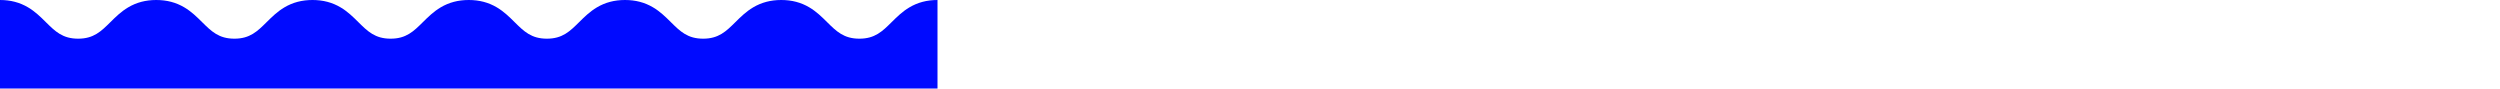
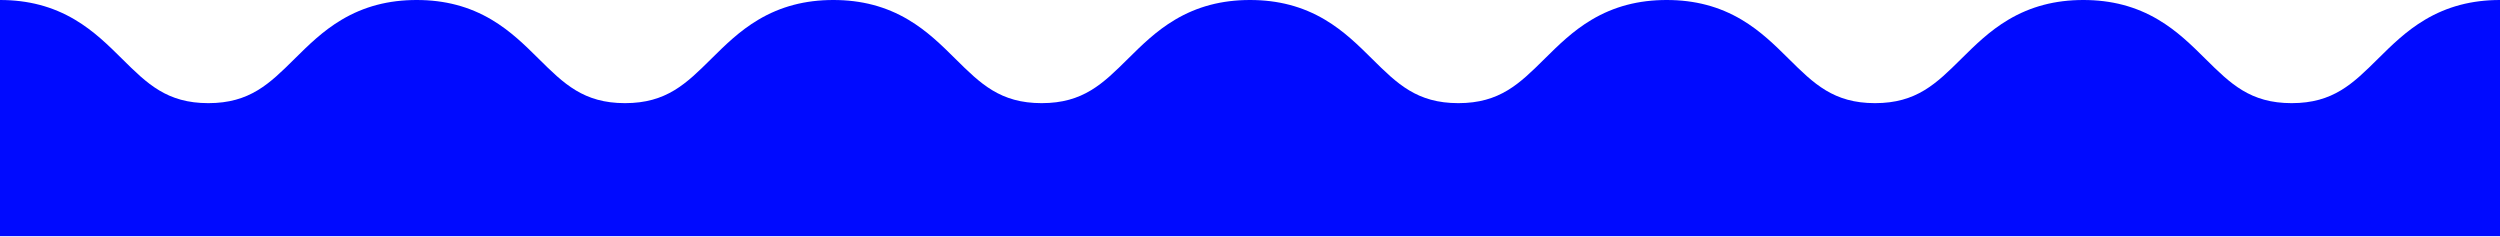
- <svg xmlns="http://www.w3.org/2000/svg" width="1920" height="68" viewBox="0 0 1920 68" fill="none">
+ <svg xmlns="http://www.w3.org/2000/svg" width="720" height="68" viewBox="0 0 720 68" fill="none">
  <path d="M0 0C8.101 1.28378e-05 15.166 1.859 21.598 5.679C27.051 8.918 31.182 13.008 35.178 16.965L35.191 16.979C42.376 24.09 48.05 29.707 60 29.707C71.953 29.707 77.63 24.088 84.814 16.974L84.822 16.965C88.818 13.009 92.949 8.918 98.402 5.679C104.831 1.859 111.899 0 120 0C128.101 1.28378e-05 135.166 1.859 141.598 5.679C147.051 8.918 151.182 13.008 155.178 16.965L155.191 16.979C162.376 24.09 168.05 29.707 180 29.707C191.953 29.707 197.63 24.088 204.813 16.974L204.822 16.965C208.818 13.009 212.949 8.918 218.402 5.679C224.831 1.859 231.899 0 240 0C248.101 1.28378e-05 255.166 1.859 261.598 5.679C267.051 8.918 271.182 13.008 275.178 16.965L275.191 16.979C282.376 24.09 288.05 29.707 300 29.707C311.953 29.707 317.63 24.088 324.813 16.974L324.822 16.965C328.818 13.009 332.949 8.918 338.402 5.679C344.831 1.859 351.899 0 360 0C368.101 1.28378e-05 375.166 1.859 381.598 5.679C387.051 8.918 391.182 13.008 395.178 16.965L395.191 16.979C402.376 24.09 408.05 29.707 420 29.707C431.953 29.707 437.63 24.088 444.813 16.974L444.822 16.965C448.818 13.009 452.949 8.918 458.402 5.679C464.831 1.859 471.899 0 480 0C488.101 1.28378e-05 495.166 1.859 501.598 5.679C507.051 8.918 511.182 13.008 515.178 16.965L515.191 16.979C522.376 24.09 528.05 29.707 540 29.707C551.953 29.707 557.63 24.088 564.813 16.974L564.822 16.965C568.818 13.009 572.949 8.918 578.402 5.679C584.831 1.859 591.899 0 600 0C608.101 1.28378e-05 615.166 1.859 621.598 5.679C627.051 8.918 631.182 13.008 635.178 16.965L635.191 16.979C642.376 24.09 648.05 29.707 660 29.707C671.953 29.707 677.63 24.088 684.813 16.974L684.822 16.965C688.818 13.009 692.949 8.918 698.402 5.679C704.831 1.859 711.899 0 720 0V68H0V0Z" fill="#000AFF" />
</svg>
